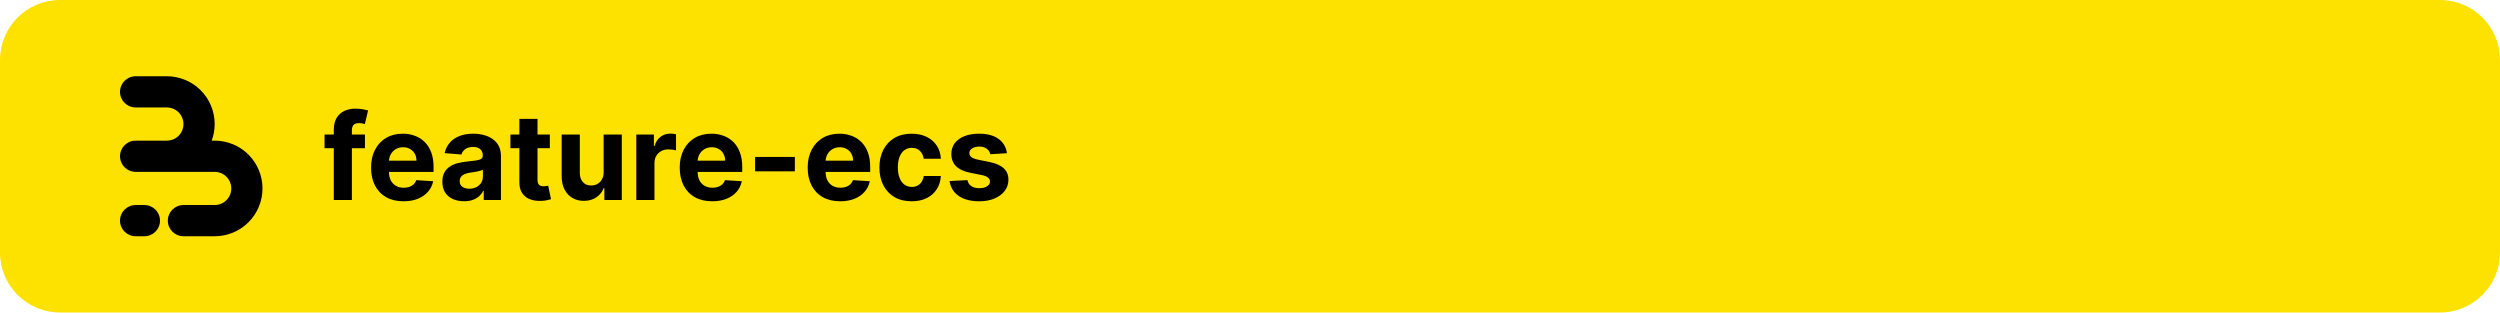
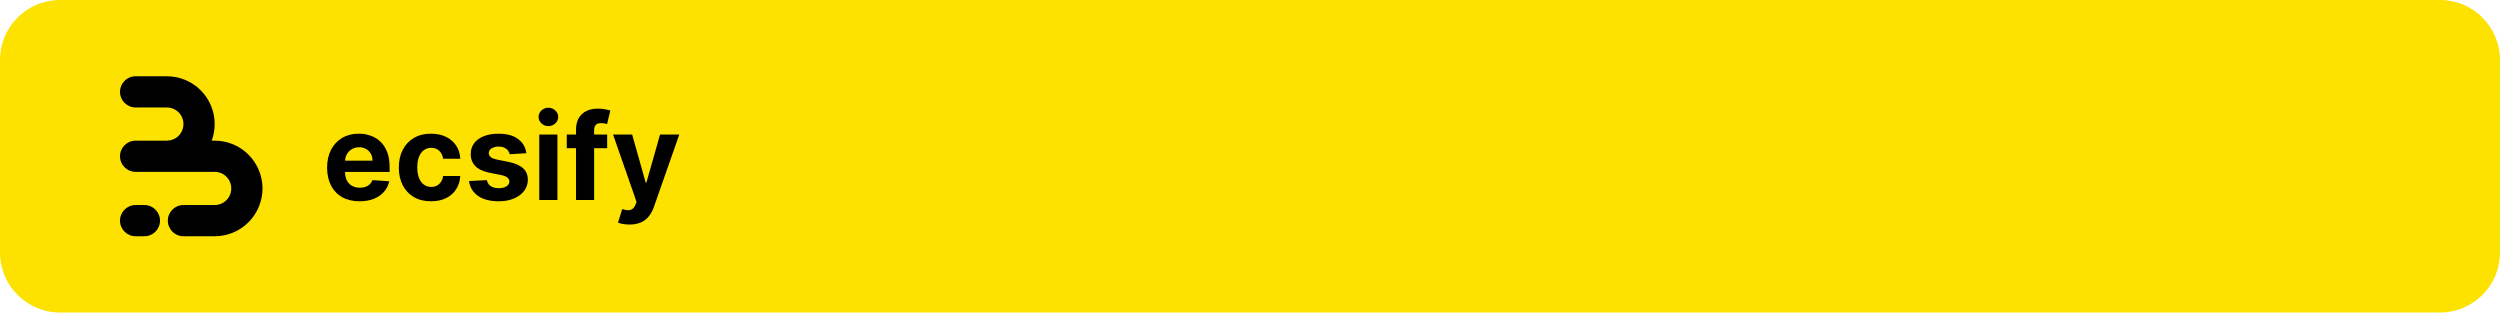
<svg xmlns="http://www.w3.org/2000/svg" width="2000" height="250" viewBox="0 0 2000 250" fill="none">
  <rect width="2000" height="250" rx="48" fill="#FDE200" />
  <path d="M148.121 63.911C151.892 65.473 155.384 67.625 158.466 70.282C159.177 70.895 159.867 71.535 160.534 72.201C164.086 75.753 166.905 79.969 168.827 84.609C170.75 89.249 171.74 94.222 171.74 99.244C171.74 103.776 170.934 108.269 169.363 112.512H171.74C176.764 112.512 181.739 113.501 186.381 115.423C190.153 116.985 193.644 119.137 196.726 121.794C197.438 122.407 198.127 123.047 198.794 123.714C202.347 127.265 205.165 131.481 207.088 136.121C209.01 140.761 210 145.734 210 150.756C210 155.778 209.01 160.751 207.088 165.391C205.165 170.031 202.347 174.247 198.794 177.799C198.127 178.465 197.438 179.105 196.726 179.718C193.644 182.375 190.152 184.527 186.381 186.089C181.739 188.011 176.764 189 171.74 189H146.753C139.854 189 134.26 183.409 134.26 176.512C134.26 169.615 139.854 164.024 146.753 164.024H171.74L171.74 164.028C173.483 164.028 175.21 163.684 176.821 163.017C178.431 162.35 179.895 161.373 181.128 160.14C182.361 158.908 183.339 157.445 184.006 155.835C184.673 154.225 185.017 152.499 185.017 150.756C185.017 149.013 184.673 147.288 184.006 145.677C183.339 144.067 182.361 142.604 181.128 141.372C179.895 140.139 178.432 139.162 176.821 138.495C175.21 137.828 173.483 137.485 171.74 137.485V137.488H108.493C101.593 137.488 96 131.897 96 125C96 118.103 101.593 112.512 108.493 112.512H133.767C135.413 112.477 137.038 112.135 138.56 111.505C140.171 110.838 141.635 109.861 142.868 108.628C144.101 107.396 145.079 105.933 145.746 104.323C146.413 102.713 146.757 100.987 146.757 99.244C146.757 97.501 146.413 95.775 145.746 94.165C145.079 92.555 144.101 91.092 142.868 89.86C141.635 88.627 140.171 87.65 138.56 86.983C136.95 86.316 135.223 85.972 133.479 85.972V85.976H108.493C101.593 85.976 96 80.385 96 73.488C96 66.591 101.593 61 108.493 61H133.479C138.504 61 143.479 61.989 148.121 63.911Z" fill="black" />
  <path d="M96 176.512C96 169.615 101.593 164.024 108.493 164.024H115.521C122.42 164.024 128.014 169.615 128.014 176.512C128.014 183.409 122.42 189 115.521 189H108.493C101.593 189 96 183.409 96 176.512Z" fill="black" />
-   <path d="M291.955 107.636V118.545H259.636V107.636H291.955ZM267.034 160V103.852C267.034 100.057 267.773 96.909 269.25 94.409C270.75 91.909 272.795 90.034 275.386 88.784C277.977 87.534 280.92 86.909 284.216 86.909C286.443 86.909 288.477 87.079 290.318 87.421C292.182 87.761 293.568 88.068 294.477 88.341L291.886 99.25C291.318 99.068 290.614 98.898 289.773 98.739C288.955 98.579 288.114 98.5 287.25 98.5C285.114 98.5 283.625 99 282.784 100C281.943 100.977 281.523 102.352 281.523 104.125V160H267.034ZM322.815 161.023C317.429 161.023 312.793 159.932 308.906 157.75C305.043 155.545 302.065 152.432 299.974 148.409C297.884 144.364 296.838 139.58 296.838 134.057C296.838 128.67 297.884 123.943 299.974 119.875C302.065 115.807 305.009 112.636 308.804 110.364C312.622 108.091 317.099 106.955 322.236 106.955C325.69 106.955 328.906 107.511 331.884 108.625C334.884 109.716 337.497 111.364 339.724 113.568C341.974 115.773 343.724 118.545 344.974 121.886C346.224 125.205 346.849 129.091 346.849 133.545V137.534H302.634V128.534H333.179C333.179 126.443 332.724 124.591 331.815 122.977C330.906 121.364 329.645 120.102 328.031 119.193C326.44 118.261 324.588 117.795 322.474 117.795C320.27 117.795 318.315 118.307 316.611 119.33C314.929 120.33 313.611 121.682 312.656 123.386C311.702 125.068 311.213 126.943 311.19 129.011V137.568C311.19 140.159 311.668 142.398 312.622 144.284C313.599 146.17 314.974 147.625 316.747 148.648C318.52 149.67 320.622 150.182 323.054 150.182C324.668 150.182 326.145 149.955 327.486 149.5C328.827 149.045 329.974 148.364 330.929 147.455C331.884 146.545 332.611 145.432 333.111 144.114L346.543 145C345.861 148.227 344.463 151.045 342.349 153.455C340.259 155.841 337.554 157.705 334.236 159.045C330.94 160.364 327.134 161.023 322.815 161.023ZM371.259 160.989C367.918 160.989 364.94 160.409 362.327 159.25C359.713 158.068 357.645 156.33 356.122 154.034C354.622 151.716 353.872 148.83 353.872 145.375C353.872 142.466 354.406 140.023 355.474 138.045C356.543 136.068 357.997 134.477 359.838 133.273C361.679 132.068 363.77 131.159 366.111 130.545C368.474 129.932 370.952 129.5 373.543 129.25C376.588 128.932 379.043 128.636 380.906 128.364C382.77 128.068 384.122 127.636 384.963 127.068C385.804 126.5 386.224 125.659 386.224 124.545V124.341C386.224 122.182 385.543 120.511 384.179 119.33C382.838 118.148 380.929 117.557 378.452 117.557C375.838 117.557 373.759 118.136 372.213 119.295C370.668 120.432 369.645 121.864 369.145 123.591L355.713 122.5C356.395 119.318 357.736 116.568 359.736 114.25C361.736 111.909 364.315 110.114 367.474 108.864C370.656 107.591 374.338 106.955 378.52 106.955C381.429 106.955 384.213 107.295 386.872 107.977C389.554 108.659 391.929 109.716 393.997 111.148C396.088 112.58 397.736 114.42 398.94 116.67C400.145 118.898 400.747 121.568 400.747 124.682V160H386.974V152.739H386.565C385.724 154.375 384.599 155.818 383.19 157.068C381.781 158.295 380.088 159.261 378.111 159.966C376.134 160.648 373.849 160.989 371.259 160.989ZM375.418 150.966C377.554 150.966 379.44 150.545 381.077 149.705C382.713 148.841 383.997 147.682 384.929 146.227C385.861 144.773 386.327 143.125 386.327 141.284V135.727C385.872 136.023 385.247 136.295 384.452 136.545C383.679 136.773 382.804 136.989 381.827 137.193C380.849 137.375 379.872 137.545 378.895 137.705C377.918 137.841 377.031 137.966 376.236 138.08C374.531 138.33 373.043 138.727 371.77 139.273C370.497 139.818 369.509 140.557 368.804 141.489C368.099 142.398 367.747 143.534 367.747 144.898C367.747 146.875 368.463 148.386 369.895 149.432C371.349 150.455 373.19 150.966 375.418 150.966ZM439.866 107.636V118.545H408.332V107.636H439.866ZM415.491 95.091H430.014V143.909C430.014 145.25 430.219 146.295 430.628 147.045C431.037 147.773 431.605 148.284 432.332 148.58C433.082 148.875 433.946 149.023 434.923 149.023C435.605 149.023 436.287 148.966 436.969 148.852C437.651 148.716 438.173 148.614 438.537 148.545L440.821 159.352C440.094 159.58 439.071 159.841 437.753 160.136C436.435 160.455 434.832 160.648 432.946 160.716C429.446 160.852 426.378 160.386 423.741 159.318C421.128 158.25 419.094 156.591 417.639 154.341C416.185 152.091 415.469 149.25 415.491 145.818V95.091ZM482.906 137.705V107.636H497.429V160H483.486V150.489H482.94C481.759 153.557 479.793 156.023 477.043 157.886C474.315 159.75 470.986 160.682 467.054 160.682C463.554 160.682 460.474 159.886 457.815 158.295C455.156 156.705 453.077 154.443 451.577 151.511C450.099 148.58 449.349 145.068 449.327 140.977V107.636H463.849V138.386C463.872 141.477 464.702 143.92 466.338 145.716C467.974 147.511 470.168 148.409 472.918 148.409C474.668 148.409 476.304 148.011 477.827 147.216C479.349 146.398 480.577 145.193 481.509 143.602C482.463 142.011 482.929 140.045 482.906 137.705ZM509.045 160V107.636H523.125V116.773H523.67C524.625 113.523 526.227 111.068 528.477 109.409C530.727 107.727 533.318 106.886 536.25 106.886C536.977 106.886 537.761 106.932 538.602 107.023C539.443 107.114 540.182 107.239 540.818 107.398V120.284C540.136 120.08 539.193 119.898 537.989 119.739C536.784 119.58 535.682 119.5 534.682 119.5C532.545 119.5 530.636 119.966 528.955 120.898C527.295 121.807 525.977 123.08 525 124.716C524.045 126.352 523.568 128.239 523.568 130.375V160H509.045ZM569.753 161.023C564.366 161.023 559.73 159.932 555.844 157.75C551.98 155.545 549.003 152.432 546.912 148.409C544.821 144.364 543.776 139.58 543.776 134.057C543.776 128.67 544.821 123.943 546.912 119.875C549.003 115.807 551.946 112.636 555.741 110.364C559.56 108.091 564.037 106.955 569.173 106.955C572.628 106.955 575.844 107.511 578.821 108.625C581.821 109.716 584.435 111.364 586.662 113.568C588.912 115.773 590.662 118.545 591.912 121.886C593.162 125.205 593.787 129.091 593.787 133.545V137.534H549.571V128.534H580.116C580.116 126.443 579.662 124.591 578.753 122.977C577.844 121.364 576.582 120.102 574.969 119.193C573.378 118.261 571.526 117.795 569.412 117.795C567.207 117.795 565.253 118.307 563.548 119.33C561.866 120.33 560.548 121.682 559.594 123.386C558.639 125.068 558.151 126.943 558.128 129.011V137.568C558.128 140.159 558.605 142.398 559.56 144.284C560.537 146.17 561.912 147.625 563.685 148.648C565.457 149.67 567.56 150.182 569.991 150.182C571.605 150.182 573.082 149.955 574.423 149.5C575.764 149.045 576.912 148.364 577.866 147.455C578.821 146.545 579.548 145.432 580.048 144.114L593.48 145C592.798 148.227 591.401 151.045 589.287 153.455C587.196 155.841 584.491 157.705 581.173 159.045C577.878 160.364 574.071 161.023 569.753 161.023ZM635.889 125.568V137.091H604.048V125.568H635.889ZM672.128 161.023C666.741 161.023 662.105 159.932 658.219 157.75C654.355 155.545 651.378 152.432 649.287 148.409C647.196 144.364 646.151 139.58 646.151 134.057C646.151 128.67 647.196 123.943 649.287 119.875C651.378 115.807 654.321 112.636 658.116 110.364C661.935 108.091 666.412 106.955 671.548 106.955C675.003 106.955 678.219 107.511 681.196 108.625C684.196 109.716 686.81 111.364 689.037 113.568C691.287 115.773 693.037 118.545 694.287 121.886C695.537 125.205 696.162 129.091 696.162 133.545V137.534H651.946V128.534H682.491C682.491 126.443 682.037 124.591 681.128 122.977C680.219 121.364 678.957 120.102 677.344 119.193C675.753 118.261 673.901 117.795 671.787 117.795C669.582 117.795 667.628 118.307 665.923 119.33C664.241 120.33 662.923 121.682 661.969 123.386C661.014 125.068 660.526 126.943 660.503 129.011V137.568C660.503 140.159 660.98 142.398 661.935 144.284C662.912 146.17 664.287 147.625 666.06 148.648C667.832 149.67 669.935 150.182 672.366 150.182C673.98 150.182 675.457 149.955 676.798 149.5C678.139 149.045 679.287 148.364 680.241 147.455C681.196 146.545 681.923 145.432 682.423 144.114L695.855 145C695.173 148.227 693.776 151.045 691.662 153.455C689.571 155.841 686.866 157.705 683.548 159.045C680.253 160.364 676.446 161.023 672.128 161.023ZM729.298 161.023C723.935 161.023 719.321 159.886 715.457 157.614C711.616 155.318 708.662 152.136 706.594 148.068C704.548 144 703.526 139.318 703.526 134.023C703.526 128.659 704.56 123.955 706.628 119.909C708.719 115.841 711.685 112.67 715.526 110.398C719.366 108.102 723.935 106.955 729.23 106.955C733.798 106.955 737.798 107.784 741.23 109.443C744.662 111.102 747.378 113.432 749.378 116.432C751.378 119.432 752.48 122.955 752.685 127H738.98C738.594 124.386 737.571 122.284 735.912 120.693C734.276 119.08 732.128 118.273 729.469 118.273C727.219 118.273 725.253 118.886 723.571 120.114C721.912 121.318 720.616 123.08 719.685 125.398C718.753 127.716 718.287 130.523 718.287 133.818C718.287 137.159 718.741 140 719.651 142.341C720.582 144.682 721.889 146.466 723.571 147.693C725.253 148.92 727.219 149.534 729.469 149.534C731.128 149.534 732.616 149.193 733.935 148.511C735.276 147.83 736.378 146.841 737.241 145.545C738.128 144.227 738.707 142.648 738.98 140.807H752.685C752.457 144.807 751.366 148.33 749.412 151.375C747.48 154.398 744.81 156.761 741.401 158.466C737.991 160.17 733.957 161.023 729.298 161.023ZM805.551 122.568L792.256 123.386C792.028 122.25 791.54 121.227 790.79 120.318C790.04 119.386 789.051 118.648 787.824 118.102C786.619 117.534 785.176 117.25 783.494 117.25C781.244 117.25 779.347 117.727 777.801 118.682C776.256 119.614 775.483 120.864 775.483 122.432C775.483 123.682 775.983 124.739 776.983 125.602C777.983 126.466 779.699 127.159 782.131 127.682L791.608 129.591C796.699 130.636 800.494 132.318 802.994 134.636C805.494 136.955 806.744 140 806.744 143.773C806.744 147.205 805.733 150.216 803.71 152.807C801.71 155.398 798.96 157.42 795.46 158.875C791.983 160.307 787.972 161.023 783.426 161.023C776.494 161.023 770.972 159.58 766.858 156.693C762.767 153.784 760.369 149.83 759.665 144.83L773.949 144.08C774.381 146.193 775.426 147.807 777.085 148.92C778.744 150.011 780.869 150.557 783.46 150.557C786.006 150.557 788.051 150.068 789.597 149.091C791.165 148.091 791.96 146.807 791.983 145.239C791.96 143.92 791.403 142.841 790.312 142C789.222 141.136 787.54 140.477 785.267 140.023L776.199 138.216C771.085 137.193 767.278 135.42 764.778 132.898C762.301 130.375 761.062 127.159 761.062 123.25C761.062 119.886 761.972 116.989 763.79 114.557C765.631 112.125 768.21 110.25 771.528 108.932C774.869 107.614 778.778 106.955 783.256 106.955C789.869 106.955 795.074 108.352 798.869 111.148C802.688 113.943 804.915 117.75 805.551 122.568Z" fill="black" />
+   <path d="M287.659 161.023C282.273 161.023 277.636 159.932 273.75 157.75C269.886 155.545 266.909 152.432 264.818 148.409C262.727 144.364 261.682 139.58 261.682 134.057C261.682 128.67 262.727 123.943 264.818 119.875C266.909 115.807 269.852 112.636 273.648 110.364C277.466 108.091 281.943 106.955 287.08 106.955C290.534 106.955 293.75 107.511 296.727 108.625C299.727 109.716 302.341 111.364 304.568 113.568C306.818 115.773 308.568 118.545 309.818 121.886C311.068 125.205 311.693 129.091 311.693 133.545V137.534H267.477V128.534H298.023C298.023 126.443 297.568 124.591 296.659 122.977C295.75 121.364 294.489 120.102 292.875 119.193C291.284 118.261 289.432 117.795 287.318 117.795C285.114 117.795 283.159 118.307 281.455 119.33C279.773 120.33 278.455 121.682 277.5 123.386C276.545 125.068 276.057 126.943 276.034 129.011V137.568C276.034 140.159 276.511 142.398 277.466 144.284C278.443 146.17 279.818 147.625 281.591 148.648C283.364 149.67 285.466 150.182 287.898 150.182C289.511 150.182 290.989 149.955 292.33 149.5C293.67 149.045 294.818 148.364 295.773 147.455C296.727 146.545 297.455 145.432 297.955 144.114L311.386 145C310.705 148.227 309.307 151.045 307.193 153.455C305.102 155.841 302.398 157.705 299.08 159.045C295.784 160.364 291.977 161.023 287.659 161.023ZM344.83 161.023C339.466 161.023 334.852 159.886 330.989 157.614C327.148 155.318 324.193 152.136 322.125 148.068C320.08 144 319.057 139.318 319.057 134.023C319.057 128.659 320.091 123.955 322.159 119.909C324.25 115.841 327.216 112.67 331.057 110.398C334.898 108.102 339.466 106.955 344.761 106.955C349.33 106.955 353.33 107.784 356.761 109.443C360.193 111.102 362.909 113.432 364.909 116.432C366.909 119.432 368.011 122.955 368.216 127H354.511C354.125 124.386 353.102 122.284 351.443 120.693C349.807 119.08 347.659 118.273 345 118.273C342.75 118.273 340.784 118.886 339.102 120.114C337.443 121.318 336.148 123.08 335.216 125.398C334.284 127.716 333.818 130.523 333.818 133.818C333.818 137.159 334.273 140 335.182 142.341C336.114 144.682 337.42 146.466 339.102 147.693C340.784 148.92 342.75 149.534 345 149.534C346.659 149.534 348.148 149.193 349.466 148.511C350.807 147.83 351.909 146.841 352.773 145.545C353.659 144.227 354.239 142.648 354.511 140.807H368.216C367.989 144.807 366.898 148.33 364.943 151.375C363.011 154.398 360.341 156.761 356.932 158.466C353.523 160.17 349.489 161.023 344.83 161.023ZM421.082 122.568L407.787 123.386C407.56 122.25 407.071 121.227 406.321 120.318C405.571 119.386 404.582 118.648 403.355 118.102C402.151 117.534 400.707 117.25 399.026 117.25C396.776 117.25 394.878 117.727 393.332 118.682C391.787 119.614 391.014 120.864 391.014 122.432C391.014 123.682 391.514 124.739 392.514 125.602C393.514 126.466 395.23 127.159 397.662 127.682L407.139 129.591C412.23 130.636 416.026 132.318 418.526 134.636C421.026 136.955 422.276 140 422.276 143.773C422.276 147.205 421.264 150.216 419.241 152.807C417.241 155.398 414.491 157.42 410.991 158.875C407.514 160.307 403.503 161.023 398.957 161.023C392.026 161.023 386.503 159.58 382.389 156.693C378.298 153.784 375.901 149.83 375.196 144.83L389.48 144.08C389.912 146.193 390.957 147.807 392.616 148.92C394.276 150.011 396.401 150.557 398.991 150.557C401.537 150.557 403.582 150.068 405.128 149.091C406.696 148.091 407.491 146.807 407.514 145.239C407.491 143.92 406.935 142.841 405.844 142C404.753 141.136 403.071 140.477 400.798 140.023L391.73 138.216C386.616 137.193 382.81 135.42 380.31 132.898C377.832 130.375 376.594 127.159 376.594 123.25C376.594 119.886 377.503 116.989 379.321 114.557C381.162 112.125 383.741 110.25 387.06 108.932C390.401 107.614 394.31 106.955 398.787 106.955C405.401 106.955 410.605 108.352 414.401 111.148C418.219 113.943 420.446 117.75 421.082 122.568ZM431.42 160V107.636H445.943V160H431.42ZM438.716 100.886C436.557 100.886 434.705 100.17 433.159 98.739C431.636 97.284 430.875 95.546 430.875 93.523C430.875 91.523 431.636 89.807 433.159 88.375C434.705 86.921 436.557 86.193 438.716 86.193C440.875 86.193 442.716 86.921 444.239 88.375C445.784 89.807 446.557 91.523 446.557 93.523C446.557 95.546 445.784 97.284 444.239 98.739C442.716 100.17 440.875 100.886 438.716 100.886ZM485.736 107.636V118.545H453.418V107.636H485.736ZM460.815 160V103.852C460.815 100.057 461.554 96.909 463.031 94.409C464.531 91.909 466.577 90.034 469.168 88.784C471.759 87.534 474.702 86.909 477.997 86.909C480.224 86.909 482.259 87.079 484.099 87.421C485.963 87.761 487.349 88.068 488.259 88.341L485.668 99.25C485.099 99.068 484.395 98.898 483.554 98.739C482.736 98.579 481.895 98.5 481.031 98.5C478.895 98.5 477.406 99 476.565 100C475.724 100.977 475.304 102.352 475.304 104.125V160H460.815ZM503.574 179.636C501.733 179.636 500.006 179.489 498.392 179.193C496.801 178.92 495.483 178.568 494.438 178.136L497.71 167.295C499.415 167.818 500.949 168.102 502.312 168.148C503.699 168.193 504.892 167.875 505.892 167.193C506.915 166.511 507.744 165.352 508.381 163.716L509.233 161.5L490.449 107.636H505.722L516.562 146.091H517.108L528.051 107.636H543.426L523.074 165.659C522.097 168.477 520.767 170.932 519.085 173.023C517.426 175.136 515.324 176.761 512.778 177.898C510.233 179.057 507.165 179.636 503.574 179.636Z" fill="black" />
</svg>
